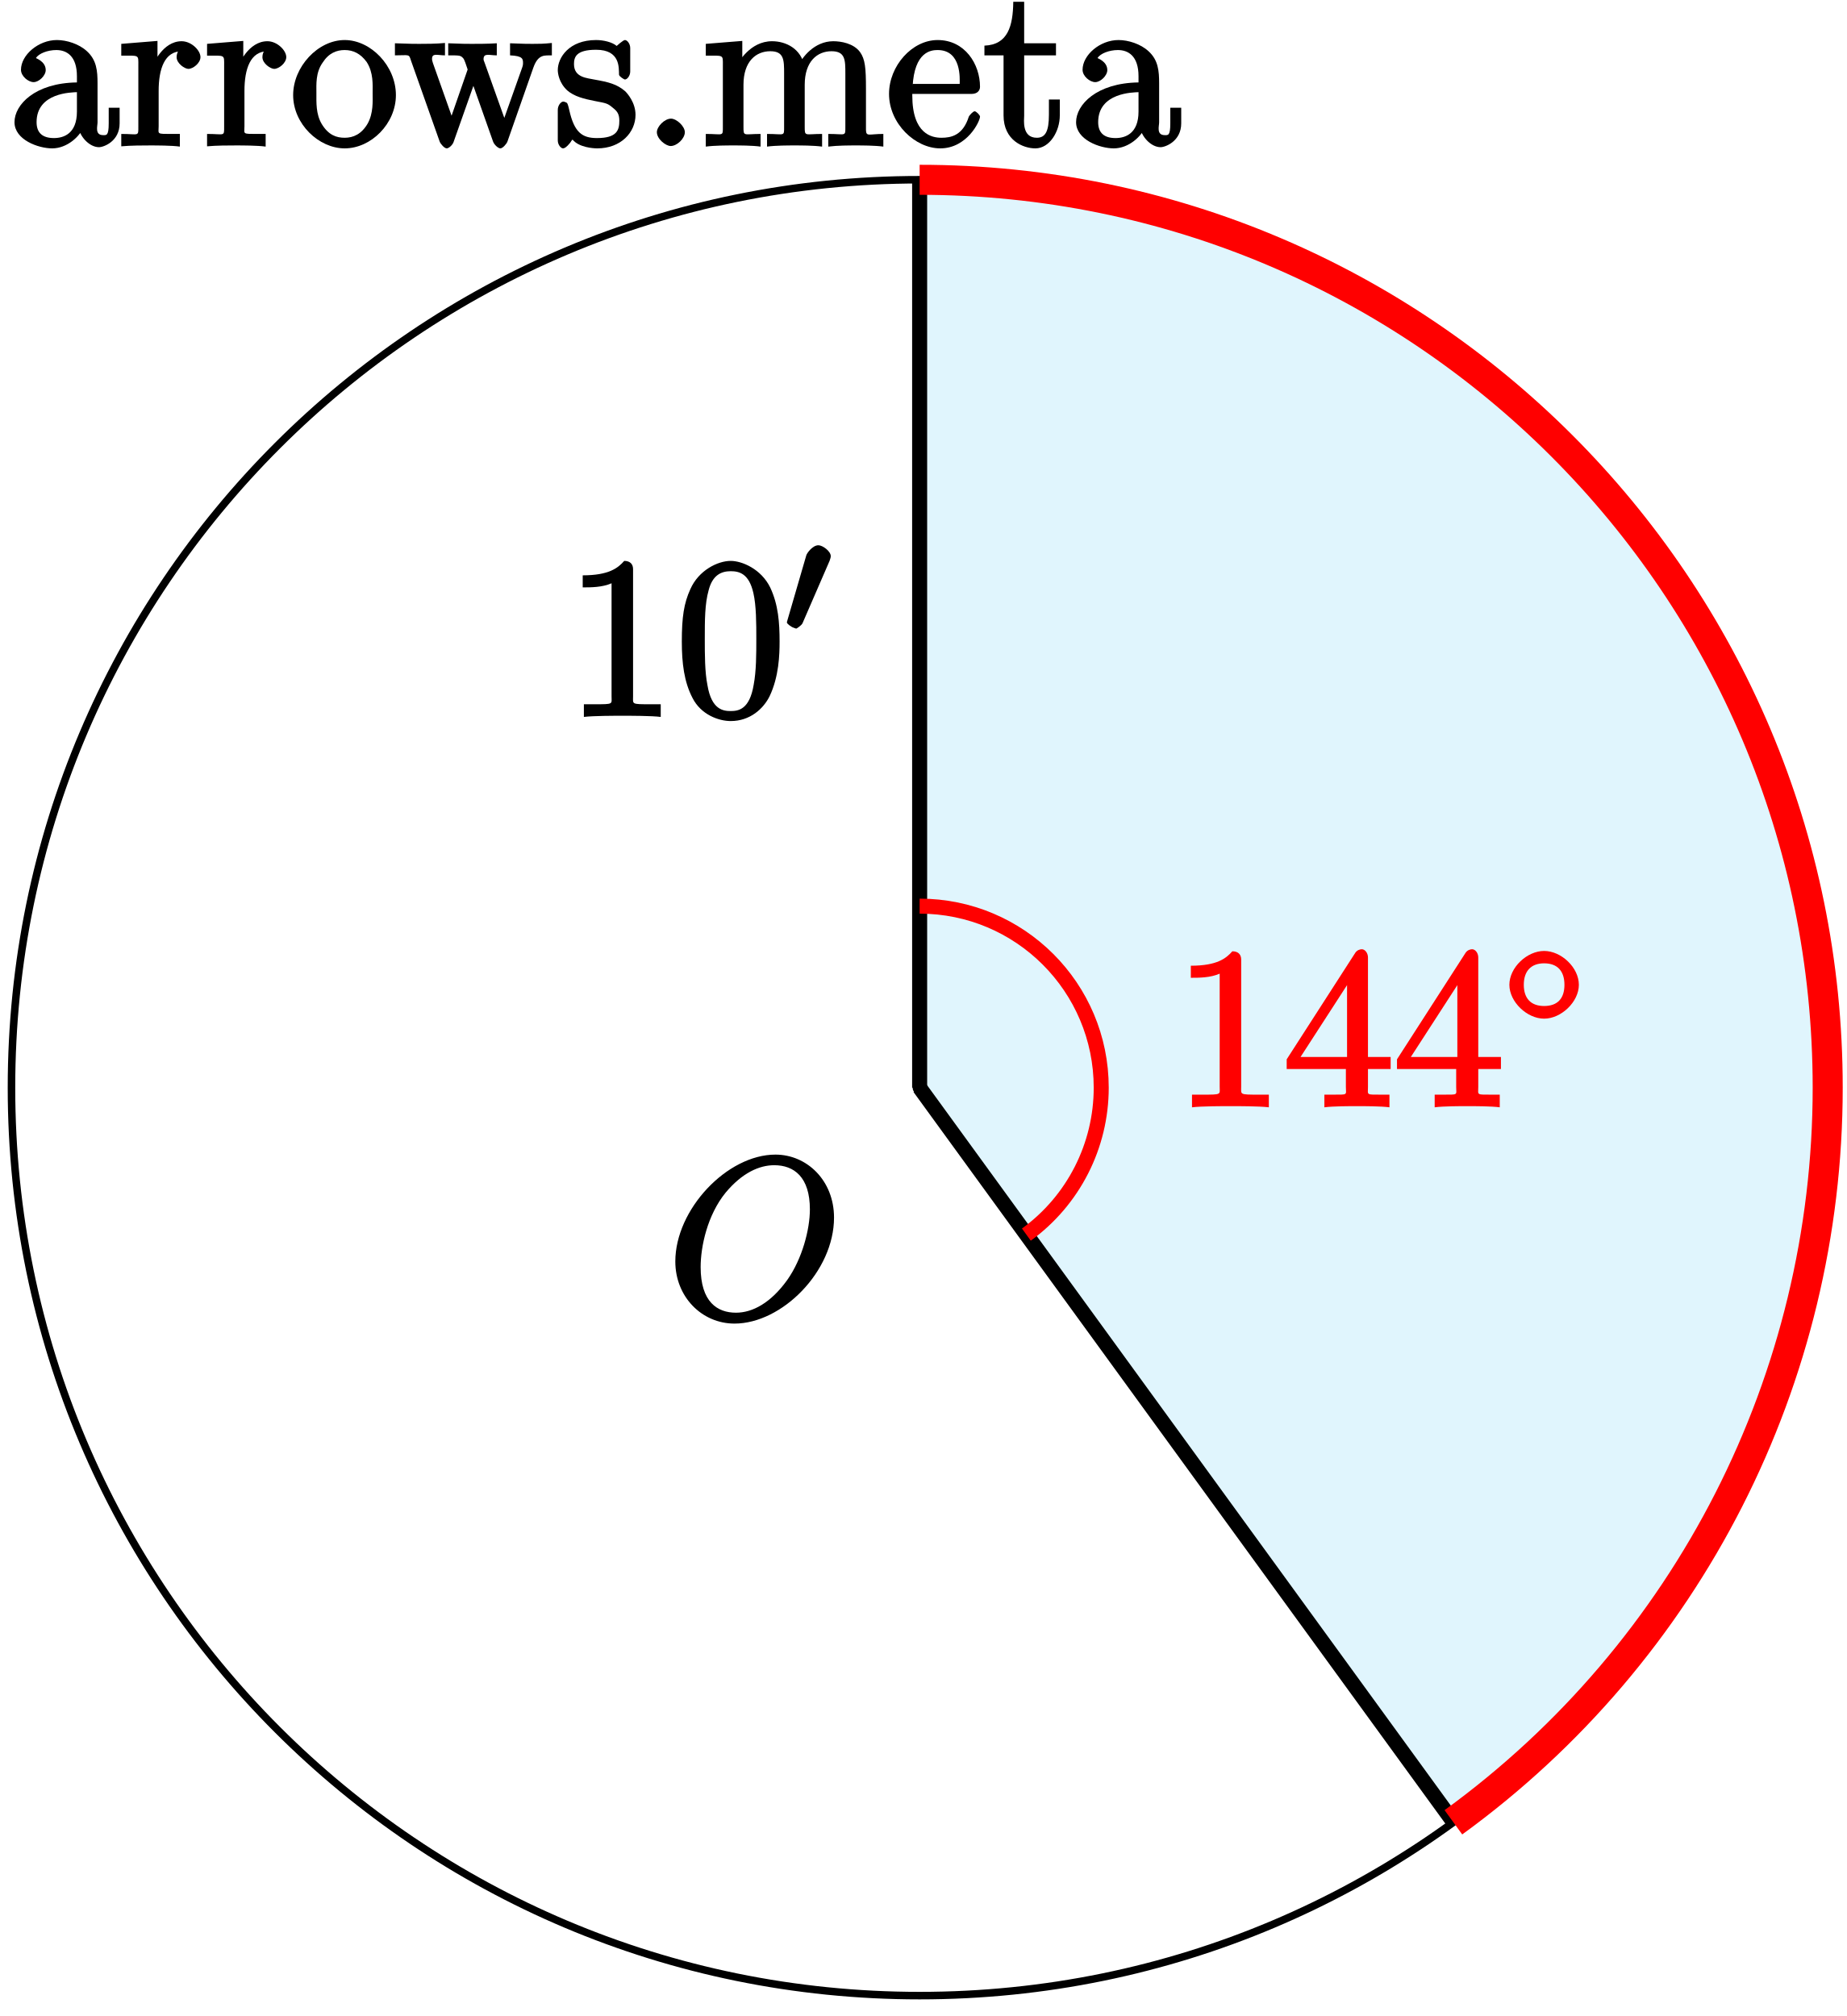
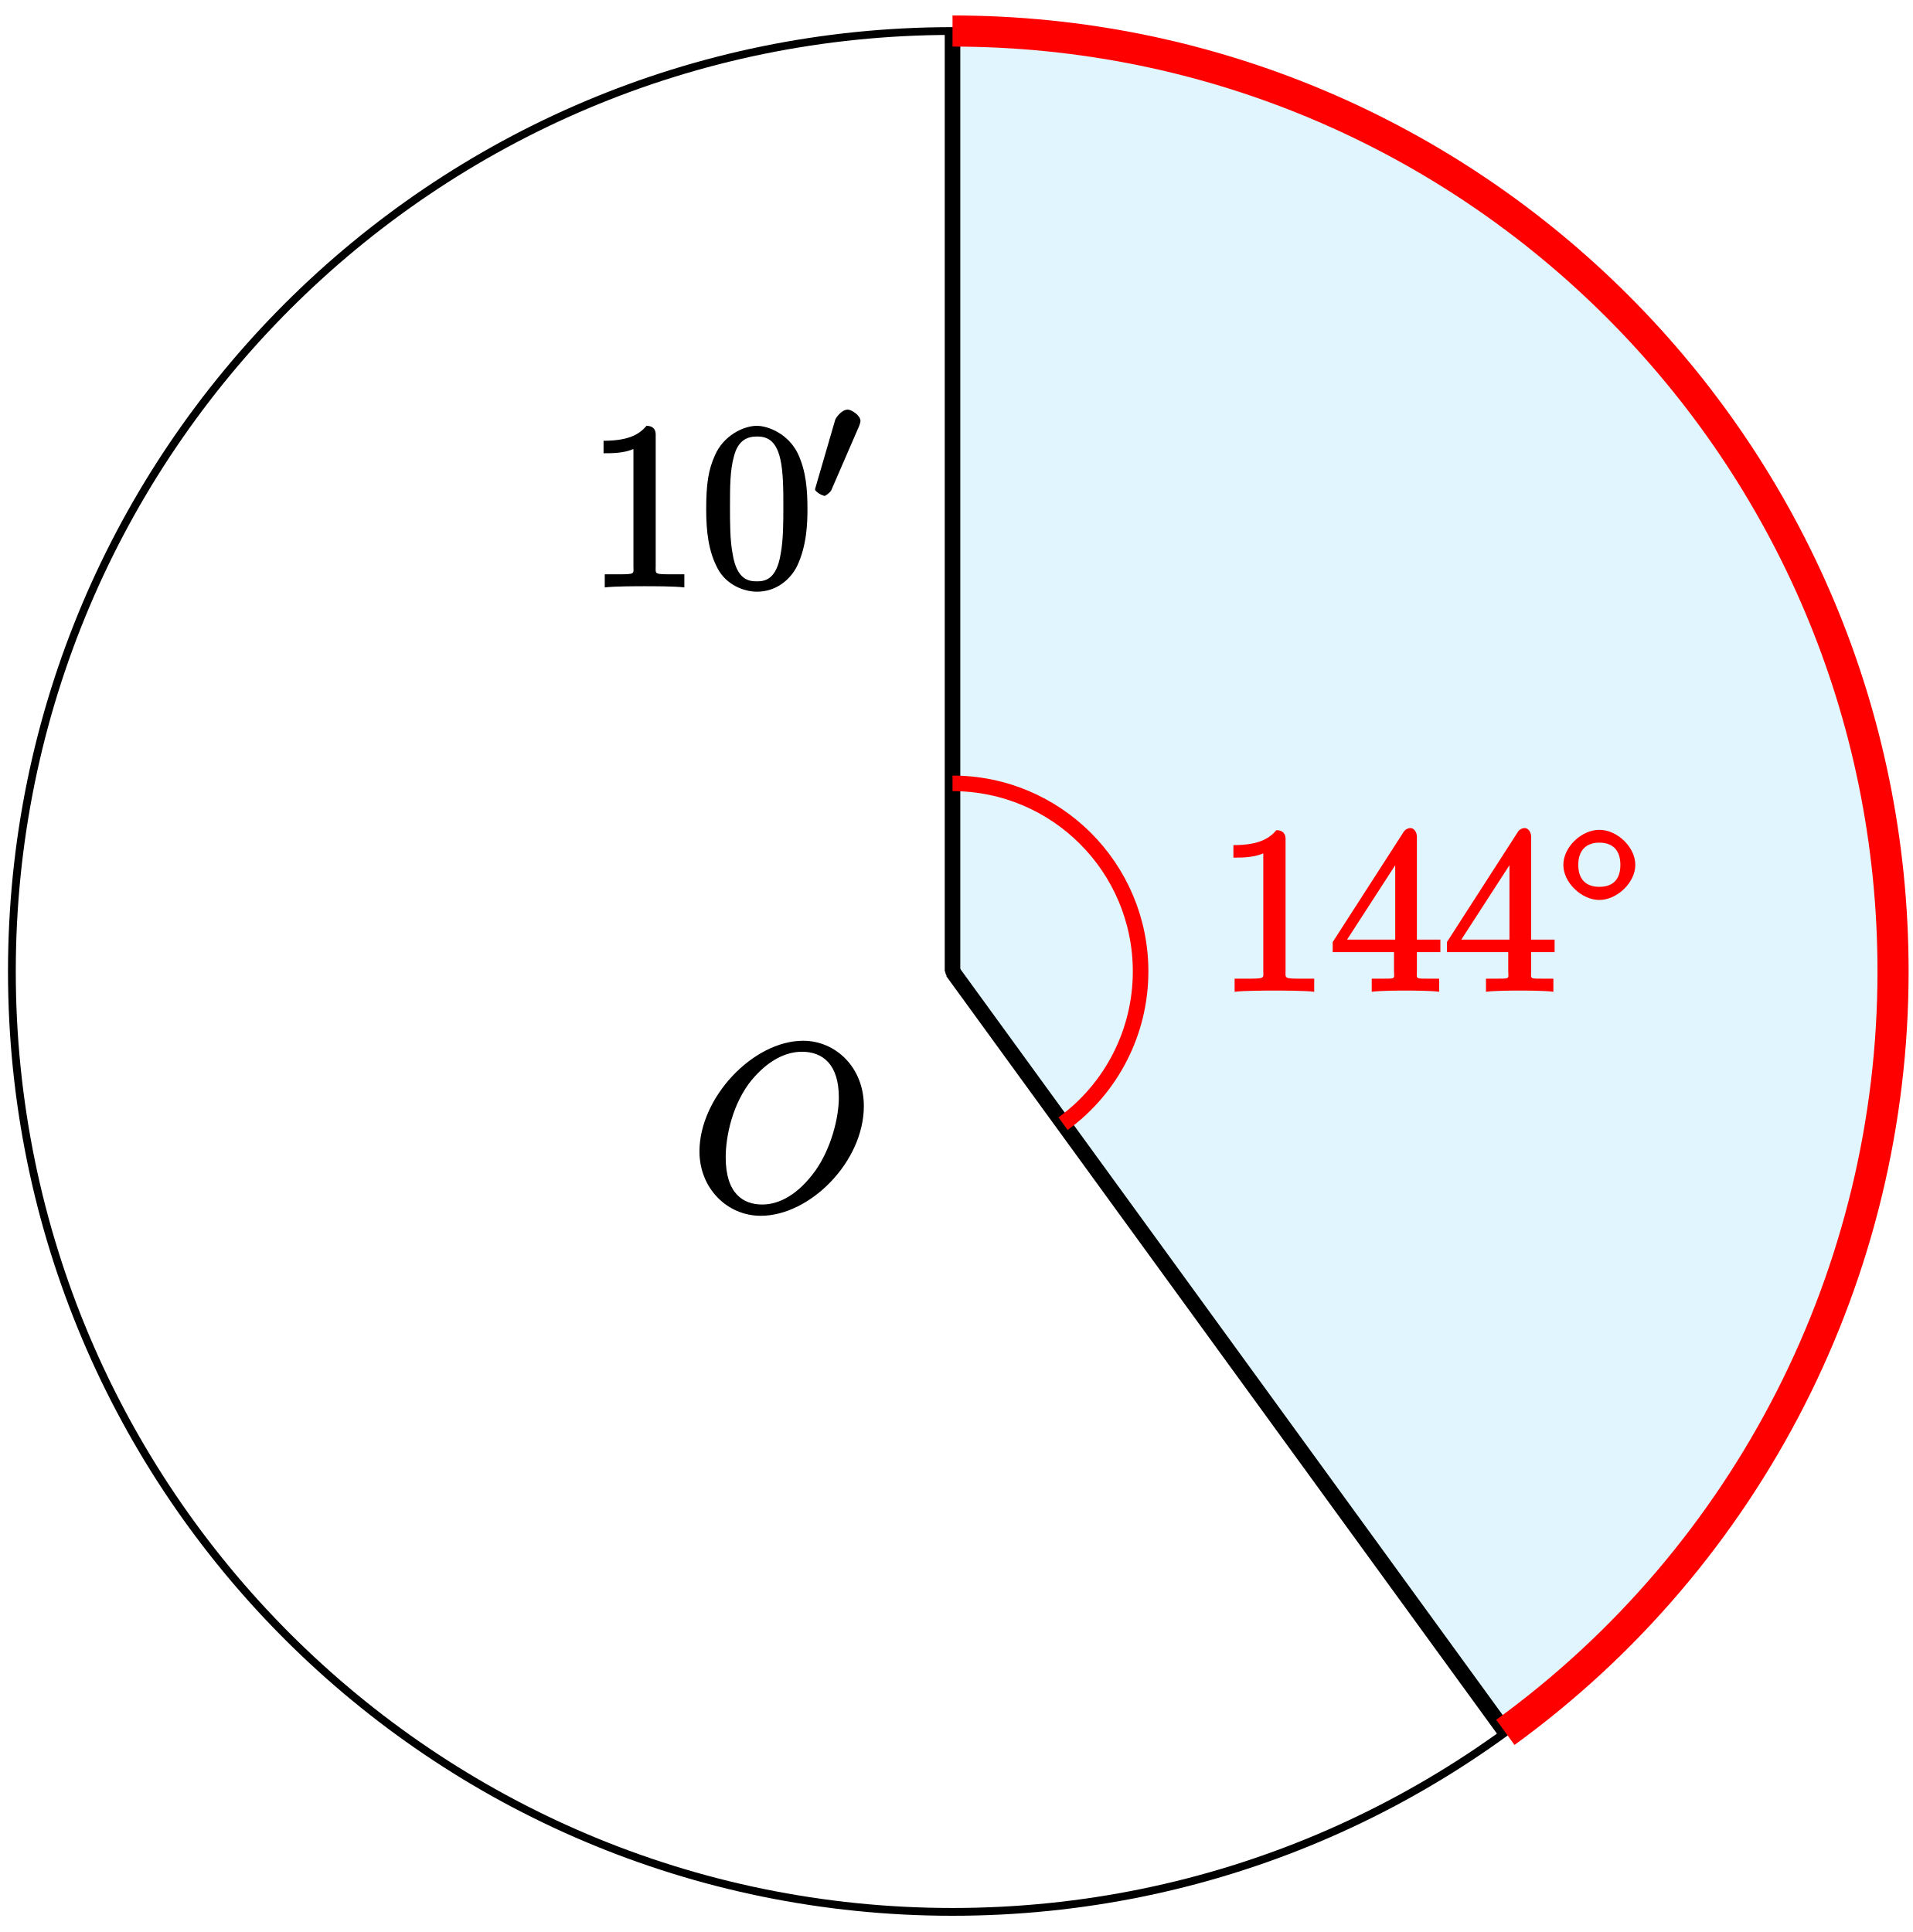
- <svg xmlns="http://www.w3.org/2000/svg" xmlns:xlink="http://www.w3.org/1999/xlink" width="98pt" height="107pt" viewBox="0 0 98 107" version="1.1">
+ <svg xmlns="http://www.w3.org/2000/svg" xmlns:xlink="http://www.w3.org/1999/xlink" width="98pt" height="99pt" viewBox="0 0 98 99" version="1.1">
  <defs>
    <g>
      <symbol overflow="visible" id="glyph0-0">
        <path style="stroke:none;" d="" />
      </symbol>
      <symbol overflow="visible" id="glyph0-1">
-         <path style="stroke:none;" d="M 4.766 -3.328 C 4.766 -3.984 4.719 -4.562 4.203 -5.031 C 3.781 -5.422 3.125 -5.625 2.609 -5.625 C 1.625 -5.625 0.703 -4.828 0.703 -4.047 C 0.703 -3.703 1.094 -3.391 1.375 -3.391 C 1.656 -3.391 2.016 -3.734 2.016 -4.031 C 2.016 -4.516 1.438 -4.672 1.5 -4.672 C 1.641 -4.906 2.109 -5.094 2.578 -5.094 C 3.125 -5.094 3.672 -4.781 3.672 -3.703 L 3.672 -3.375 C 1.438 -3.344 0.359 -2.188 0.359 -1.266 C 0.359 -0.328 1.625 0.125 2.359 0.125 C 3.141 0.125 3.844 -0.5 4.062 -1.078 L 3.734 -1.078 C 3.797 -0.516 4.328 0.062 4.844 0.062 C 5.094 0.062 5.938 -0.25 5.938 -1.203 L 5.938 -2.031 L 5.359 -2.031 L 5.359 -1.203 C 5.359 -0.531 5.234 -0.578 5.062 -0.578 C 4.609 -0.578 4.766 -1.062 4.766 -1.25 Z M 3.672 -1.828 C 3.672 -0.656 2.969 -0.422 2.453 -0.422 C 1.859 -0.422 1.531 -0.688 1.531 -1.266 C 1.531 -2.844 3.406 -2.844 3.672 -2.859 Z M 3.672 -1.828 " />
+         <path style="stroke:none;" d="M 3.594 -7.812 C 3.594 -8.078 3.438 -8.25 3.125 -8.25 C 2.797 -7.875 2.312 -7.484 0.922 -7.484 L 0.922 -6.844 C 1.359 -6.844 1.953 -6.844 2.453 -7.062 L 2.453 -1.062 C 2.453 -0.641 2.578 -0.641 1.531 -0.641 L 0.984 -0.641 L 0.984 0.031 C 1.484 -0.031 2.641 -0.031 3.031 -0.031 C 3.438 -0.031 4.578 -0.031 5.062 0.031 L 5.062 -0.641 L 4.531 -0.641 C 3.484 -0.641 3.594 -0.641 3.594 -1.062 Z M 3.594 -7.812 " />
      </symbol>
      <symbol overflow="visible" id="glyph0-2">
-         <path style="stroke:none;" d="M 2.156 -2.922 C 2.156 -4.094 2.469 -5.031 3.391 -5.031 C 3.484 -5.031 3.516 -5.031 3.562 -5.016 L 3.438 -5.266 C 3.344 -5.219 3.109 -5.047 3.109 -4.719 C 3.109 -4.375 3.547 -4.094 3.734 -4.094 C 3.984 -4.094 4.375 -4.406 4.375 -4.719 C 4.375 -5.078 3.891 -5.562 3.375 -5.562 C 2.359 -5.562 1.859 -4.312 1.828 -4.25 L 2.094 -4.25 L 2.094 -5.578 L 0.172 -5.422 L 0.172 -4.797 C 1.141 -4.797 1.078 -4.859 1.078 -4.266 L 1.078 -1.031 C 1.078 -0.484 1.109 -0.641 0.172 -0.641 L 0.172 0.016 C 0.672 -0.031 1.328 -0.031 1.688 -0.031 C 2.016 -0.031 2.859 -0.031 3.281 0.031 L 3.281 -0.641 L 2.891 -0.641 C 2.016 -0.641 2.156 -0.625 2.156 -1.047 Z M 2.156 -2.922 " />
+         <path style="stroke:none;" d="M 5.516 -3.969 C 5.516 -4.953 5.453 -5.922 5.016 -6.844 C 4.531 -7.828 3.516 -8.25 2.922 -8.25 C 2.234 -8.25 1.219 -7.75 0.781 -6.75 C 0.438 -6 0.328 -5.266 0.328 -3.969 C 0.328 -2.812 0.453 -1.828 0.891 -0.984 C 1.344 -0.078 2.297 0.25 2.922 0.25 C 3.953 0.25 4.656 -0.406 4.984 -1.062 C 5.484 -2.109 5.516 -3.281 5.516 -3.969 Z M 2.922 -0.281 C 2.531 -0.281 1.906 -0.344 1.688 -1.656 C 1.547 -2.359 1.547 -3.281 1.547 -4.109 C 1.547 -5.094 1.547 -5.969 1.75 -6.688 C 1.953 -7.484 2.406 -7.703 2.922 -7.703 C 3.375 -7.703 3.891 -7.578 4.125 -6.547 C 4.281 -5.875 4.281 -4.922 4.281 -4.109 C 4.281 -3.312 4.281 -2.406 4.141 -1.672 C 3.922 -0.359 3.328 -0.281 2.922 -0.281 Z M 2.922 -0.281 " />
      </symbol>
      <symbol overflow="visible" id="glyph0-3">
-         <path style="stroke:none;" d="M 5.641 -2.703 C 5.641 -4.25 4.312 -5.625 2.922 -5.625 C 1.5 -5.625 0.188 -4.203 0.188 -2.703 C 0.188 -1.172 1.547 0.125 2.922 0.125 C 4.328 0.125 5.641 -1.188 5.641 -2.703 Z M 2.922 -0.438 C 2.484 -0.438 2.062 -0.578 1.703 -1.172 C 1.391 -1.703 1.422 -2.312 1.422 -2.812 C 1.422 -3.266 1.375 -3.891 1.75 -4.422 C 2.078 -4.938 2.5 -5.094 2.922 -5.094 C 3.375 -5.094 3.766 -4.906 4.094 -4.453 C 4.453 -3.891 4.406 -3.25 4.406 -2.812 C 4.406 -2.391 4.453 -1.75 4.141 -1.188 C 3.812 -0.625 3.375 -0.438 2.922 -0.438 Z M 2.922 -0.438 " />
-       </symbol>
-       <symbol overflow="visible" id="glyph0-4">
-         <path style="stroke:none;" d="M 7.391 -4.156 C 7.656 -4.906 8.016 -4.797 8.375 -4.812 L 8.375 -5.469 C 7.922 -5.422 7.703 -5.422 7.344 -5.422 C 7 -5.422 6.969 -5.422 6.156 -5.453 L 6.156 -4.812 C 6.859 -4.781 6.844 -4.609 6.844 -4.375 C 6.844 -4.359 6.844 -4.281 6.797 -4.156 L 5.688 -1.031 L 6.016 -1.031 L 4.812 -4.406 C 4.75 -4.547 4.75 -4.578 4.75 -4.609 C 4.75 -4.953 5.047 -4.812 5.453 -4.812 L 5.453 -5.453 C 4.953 -5.422 4.469 -5.422 4.125 -5.422 C 3.734 -5.422 3.719 -5.422 2.875 -5.453 L 2.875 -4.812 C 3.5 -4.812 3.531 -4.812 3.672 -4.656 C 3.734 -4.594 3.828 -4.297 3.906 -4.062 L 2.891 -1.141 L 3.219 -1.141 L 2.062 -4.406 C 2.016 -4.547 2.016 -4.578 2.016 -4.625 C 2.016 -4.953 2.312 -4.812 2.703 -4.812 L 2.703 -5.469 C 2.25 -5.422 1.656 -5.422 1.328 -5.422 C 0.984 -5.422 0.969 -5.422 0.047 -5.453 L 0.047 -4.812 C 0.828 -4.812 0.781 -4.906 0.906 -4.516 L 2.422 -0.234 C 2.469 -0.109 2.672 0.125 2.797 0.125 C 2.906 0.125 3.125 -0.062 3.172 -0.25 L 4.375 -3.656 L 4.047 -3.656 L 5.25 -0.25 C 5.312 -0.062 5.531 0.125 5.641 0.125 C 5.766 0.125 5.969 -0.109 6.016 -0.234 Z M 7.391 -4.156 " />
-       </symbol>
-       <symbol overflow="visible" id="glyph0-5">
-         <path style="stroke:none;" d="M 4.078 -5.203 C 4.078 -5.422 3.922 -5.625 3.797 -5.625 C 3.703 -5.625 3.359 -5.312 3.359 -5.312 C 3.125 -5.516 2.656 -5.625 2.266 -5.625 C 0.828 -5.625 0.234 -4.688 0.234 -4.031 C 0.234 -3.891 0.281 -3.375 0.734 -2.953 C 1.109 -2.625 1.641 -2.5 2.188 -2.391 C 2.844 -2.266 2.875 -2.266 3.172 -2.016 C 3.391 -1.844 3.5 -1.688 3.5 -1.344 C 3.5 -0.844 3.375 -0.422 2.312 -0.422 C 1.531 -0.422 1.109 -0.719 0.844 -1.906 C 0.797 -2.125 0.75 -2.25 0.734 -2.266 C 0.719 -2.312 0.562 -2.359 0.531 -2.359 C 0.391 -2.359 0.234 -2.141 0.234 -1.922 L 0.234 -0.297 C 0.234 -0.078 0.391 0.125 0.516 0.125 C 0.578 0.125 0.688 0.078 0.891 -0.172 C 0.953 -0.266 0.953 -0.281 1.016 -0.344 C 1.359 0.078 2.125 0.125 2.328 0.125 C 3.578 0.125 4.359 -0.719 4.359 -1.656 C 4.359 -2.312 3.922 -2.797 3.812 -2.906 C 3.375 -3.281 2.953 -3.391 2.156 -3.531 C 1.812 -3.609 1.094 -3.625 1.094 -4.344 C 1.094 -4.703 1.188 -5.109 2.266 -5.109 C 3.562 -5.109 3.469 -4.141 3.484 -3.781 C 3.5 -3.688 3.75 -3.531 3.797 -3.531 C 3.922 -3.531 4.078 -3.734 4.078 -3.953 Z M 4.078 -5.203 " />
-       </symbol>
-       <symbol overflow="visible" id="glyph0-6">
-         <path style="stroke:none;" d="M 2.359 -0.734 C 2.359 -1.047 1.922 -1.453 1.625 -1.453 C 1.281 -1.453 0.875 -1.031 0.875 -0.734 C 0.875 -0.375 1.344 0 1.609 0 C 1.938 0 2.359 -0.391 2.359 -0.734 Z M 2.359 -0.734 " />
-       </symbol>
-       <symbol overflow="visible" id="glyph0-7">
-         <path style="stroke:none;" d="M 8.719 -3.047 C 8.719 -4.156 8.672 -4.609 8.406 -4.984 C 8.062 -5.453 7.391 -5.562 6.984 -5.562 C 5.984 -5.562 5.312 -4.703 5.125 -4.234 L 5.453 -4.234 C 5.281 -5.156 4.484 -5.562 3.734 -5.562 C 2.562 -5.562 1.953 -4.422 1.906 -4.344 L 2.156 -4.344 L 2.156 -5.578 L 0.219 -5.422 L 0.219 -4.797 C 1.188 -4.797 1.125 -4.859 1.125 -4.266 L 1.125 -1.031 C 1.125 -0.484 1.156 -0.641 0.219 -0.641 L 0.219 0.031 C 0.688 -0.031 1.344 -0.031 1.672 -0.031 C 2.016 -0.031 2.672 -0.031 3.125 0.031 L 3.125 -0.641 C 2.219 -0.641 2.219 -0.484 2.219 -1.031 L 2.219 -3.25 C 2.219 -4.5 2.891 -5.031 3.641 -5.031 C 4.375 -5.031 4.375 -4.562 4.375 -3.844 L 4.375 -1.031 C 4.375 -0.484 4.406 -0.641 3.469 -0.641 L 3.469 0.031 C 3.938 -0.031 4.594 -0.031 4.922 -0.031 C 5.266 -0.031 5.922 -0.031 6.391 0.031 L 6.391 -0.641 C 5.469 -0.641 5.469 -0.484 5.469 -1.031 L 5.469 -3.25 C 5.469 -4.5 6.141 -5.031 6.891 -5.031 C 7.625 -5.031 7.625 -4.562 7.625 -3.844 L 7.625 -1.031 C 7.625 -0.484 7.656 -0.641 6.719 -0.641 L 6.719 0.031 C 7.203 -0.031 7.844 -0.031 8.172 -0.031 C 8.516 -0.031 9.172 -0.031 9.641 0.031 L 9.641 -0.641 C 8.875 -0.641 8.734 -0.484 8.719 -0.844 Z M 8.719 -3.047 " />
-       </symbol>
-       <symbol overflow="visible" id="glyph0-8">
-         <path style="stroke:none;" d="M 4.578 -2.766 C 4.844 -2.766 5.016 -2.922 5.016 -3.141 C 5.016 -4.344 4.219 -5.625 2.766 -5.625 C 1.406 -5.625 0.188 -4.25 0.188 -2.766 C 0.188 -1.188 1.578 0.125 2.906 0.125 C 4.328 0.125 5.016 -1.312 5.016 -1.562 C 5.016 -1.641 4.812 -1.844 4.734 -1.844 C 4.641 -1.844 4.453 -1.625 4.422 -1.562 C 4.109 -0.562 3.484 -0.438 2.969 -0.438 C 2.469 -0.438 1.422 -0.625 1.422 -2.688 L 1.422 -2.766 Z M 1.438 -3.141 C 1.531 -5.016 2.422 -5.094 2.766 -5.094 C 4.047 -5.094 3.938 -3.547 3.938 -3.297 L 1.453 -3.297 Z M 1.438 -3.141 " />
-       </symbol>
-       <symbol overflow="visible" id="glyph0-9">
-         <path style="stroke:none;" d="M 2.016 -4.812 L 3.844 -4.812 L 3.844 -5.453 L 2.156 -5.453 L 2.156 -7.656 L 1.578 -7.656 C 1.562 -6.375 1.297 -5.375 0.047 -5.328 L 0.047 -4.812 L 1.062 -4.812 L 1.062 -1.625 C 1.062 -0.297 2.109 0.125 2.75 0.125 C 3.5 0.125 4.047 -0.766 4.047 -1.625 L 4.047 -2.469 L 3.469 -2.469 L 3.469 -1.656 C 3.469 -0.781 3.281 -0.438 2.828 -0.438 C 2.016 -0.438 2.156 -1.406 2.156 -1.609 L 2.156 -4.812 Z M 2.016 -4.812 " />
-       </symbol>
-       <symbol overflow="visible" id="glyph0-10">
-         <path style="stroke:none;" d="M 3.594 -7.812 C 3.594 -8.078 3.438 -8.25 3.125 -8.25 C 2.797 -7.875 2.312 -7.484 0.922 -7.484 L 0.922 -6.844 C 1.359 -6.844 1.953 -6.844 2.453 -7.062 L 2.453 -1.062 C 2.453 -0.641 2.578 -0.641 1.531 -0.641 L 0.984 -0.641 L 0.984 0.031 C 1.484 -0.031 2.641 -0.031 3.031 -0.031 C 3.438 -0.031 4.578 -0.031 5.062 0.031 L 5.062 -0.641 L 4.531 -0.641 C 3.484 -0.641 3.594 -0.641 3.594 -1.062 Z M 3.594 -7.812 " />
-       </symbol>
-       <symbol overflow="visible" id="glyph0-11">
-         <path style="stroke:none;" d="M 5.516 -3.969 C 5.516 -4.953 5.453 -5.922 5.016 -6.844 C 4.531 -7.828 3.516 -8.25 2.922 -8.25 C 2.234 -8.25 1.219 -7.75 0.781 -6.75 C 0.438 -6 0.328 -5.266 0.328 -3.969 C 0.328 -2.812 0.453 -1.828 0.891 -0.984 C 1.344 -0.078 2.297 0.25 2.922 0.25 C 3.953 0.25 4.656 -0.406 4.984 -1.062 C 5.484 -2.109 5.516 -3.281 5.516 -3.969 Z M 2.922 -0.281 C 2.531 -0.281 1.906 -0.344 1.688 -1.656 C 1.547 -2.359 1.547 -3.281 1.547 -4.109 C 1.547 -5.094 1.547 -5.969 1.75 -6.688 C 1.953 -7.484 2.406 -7.703 2.922 -7.703 C 3.375 -7.703 3.891 -7.578 4.125 -6.547 C 4.281 -5.875 4.281 -4.922 4.281 -4.109 C 4.281 -3.312 4.281 -2.406 4.141 -1.672 C 3.922 -0.359 3.328 -0.281 2.922 -0.281 Z M 2.922 -0.281 " />
-       </symbol>
-       <symbol overflow="visible" id="glyph0-12">
        <path style="stroke:none;" d="M 4.469 -7.922 C 4.469 -8.156 4.312 -8.359 4.141 -8.359 C 4.047 -8.359 3.891 -8.312 3.797 -8.172 L 0.156 -2.516 L 0.156 -2 L 3.297 -2 L 3.297 -1.047 C 3.297 -0.609 3.438 -0.641 2.562 -0.641 L 2.156 -0.641 L 2.156 0.031 C 2.609 -0.031 3.547 -0.031 3.891 -0.031 C 4.219 -0.031 5.172 -0.031 5.609 0.031 L 5.609 -0.641 L 5.219 -0.641 C 4.344 -0.641 4.469 -0.609 4.469 -1.047 L 4.469 -2 L 5.672 -2 L 5.672 -2.641 L 4.469 -2.641 Z M 3.359 -7 L 3.359 -2.641 L 0.891 -2.641 L 3.641 -6.891 Z M 3.359 -7 " />
      </symbol>
      <symbol overflow="visible" id="glyph1-0">
        <path style="stroke:none;" d="" />
      </symbol>
      <symbol overflow="visible" id="glyph1-1">
        <path style="stroke:none;" d="M 2.312 -3.922 C 2.344 -4.031 2.375 -4.094 2.375 -4.172 C 2.375 -4.438 1.938 -4.75 1.719 -4.75 C 1.406 -4.75 1.109 -4.328 1.078 -4.219 L 0.078 -0.781 C 0.047 -0.688 0.047 -0.656 0.047 -0.656 C 0.047 -0.578 0.281 -0.422 0.359 -0.391 C 0.516 -0.328 0.531 -0.328 0.547 -0.328 C 0.562 -0.328 0.812 -0.484 0.875 -0.609 Z M 2.312 -3.922 " />
      </symbol>
      <symbol overflow="visible" id="glyph1-2">
        <path style="stroke:none;" d="M 3.953 -2.141 C 3.953 -3.062 3.016 -3.938 2.109 -3.938 C 1.203 -3.938 0.266 -3.062 0.266 -2.141 C 0.266 -1.234 1.203 -0.344 2.109 -0.344 C 3.016 -0.344 3.953 -1.234 3.953 -2.141 Z M 2.109 -1.016 C 1.406 -1.016 1.031 -1.422 1.031 -2.141 C 1.031 -2.859 1.406 -3.281 2.109 -3.281 C 2.828 -3.281 3.188 -2.859 3.188 -2.141 C 3.188 -1.422 2.828 -1.016 2.109 -1.016 Z M 2.109 -1.016 " />
      </symbol>
      <symbol overflow="visible" id="glyph2-0">
        <path style="stroke:none;" d="" />
      </symbol>
      <symbol overflow="visible" id="glyph2-1">
        <path style="stroke:none;" d="M 8.828 -5.375 C 8.828 -7.344 7.391 -8.719 5.719 -8.719 C 3.156 -8.719 0.406 -5.812 0.406 -3.047 C 0.406 -1.172 1.812 0.25 3.547 0.25 C 6.062 0.25 8.828 -2.516 8.828 -5.375 Z M 3.625 -0.328 C 2.641 -0.328 1.75 -0.891 1.75 -2.75 C 1.75 -3.844 2.109 -5.516 3.078 -6.703 C 3.953 -7.75 4.859 -8.156 5.656 -8.156 C 6.703 -8.156 7.547 -7.531 7.547 -5.812 C 7.547 -4.75 7.141 -3.188 6.344 -2.062 C 5.469 -0.844 4.5 -0.328 3.625 -0.328 Z M 3.625 -0.328 " />
      </symbol>
    </g>
  </defs>
  <g id="surface1">
+     <path style="fill-rule:nonzero;fill:rgb(88%,96.14%,99.246%);fill-opacity:1;stroke-width:0.399;stroke-linecap:butt;stroke-linejoin:miter;stroke:rgb(88%,96.14%,99.246%);stroke-opacity:1;stroke-miterlimit:10;" d="M 28.337 -38.986 L 0.001 -0.001 L 0.001 48.19 C 26.614 48.19 48.188 26.612 48.188 -0.001 C 48.188 -15.423 40.802 -29.923 28.325 -38.99 L 28.337 -38.986 " transform="matrix(1,0,0,-1,48.8,49.78)" />
+     <path style="fill:none;stroke-width:0.399;stroke-linecap:butt;stroke-linejoin:miter;stroke:rgb(0%,0%,0%);stroke-opacity:1;stroke-miterlimit:10;" d="M 48.188 -0.001 C 48.188 26.616 26.614 48.19 0.001 48.19 C -26.616 48.19 -48.191 26.616 -48.191 -0.001 C -48.191 -26.615 -26.616 -48.189 0.001 -48.189 C 26.614 -48.189 48.188 -26.615 48.188 -0.001 Z M 48.188 -0.001 " transform="matrix(1,0,0,-1,48.8,49.78)" />
+     <path style="fill:none;stroke-width:0.797;stroke-linecap:butt;stroke-linejoin:miter;stroke:rgb(0%,0%,0%);stroke-opacity:1;stroke-miterlimit:10;" d="M 28.337 -38.986 L 0.001 -0.001 " transform="matrix(1,0,0,-1,48.8,49.78)" />
+     <path style="fill:none;stroke-width:0.797;stroke-linecap:butt;stroke-linejoin:miter;stroke:rgb(0%,0%,0%);stroke-opacity:1;stroke-miterlimit:10;" d="M 0.001 48.19 L 0.001 -0.001 " transform="matrix(1,0,0,-1,48.8,49.78)" />
    <g style="fill:rgb(0%,0%,0%);fill-opacity:1;">
-       <use xlink:href="#glyph0-1" x="0.41" y="7.75" />
-       <use xlink:href="#glyph0-2" x="6.263" y="7.75" />
-       <use xlink:href="#glyph0-2" x="10.816" y="7.75" />
-       <use xlink:href="#glyph0-3" x="15.368" y="7.75" />
+       <use xlink:href="#glyph0-1" x="30" y="30.07" />
+       <use xlink:href="#glyph0-2" x="35.853" y="30.07" />
    </g>
    <g style="fill:rgb(0%,0%,0%);fill-opacity:1;">
-       <use xlink:href="#glyph0-4" x="20.91" y="7.75" />
-       <use xlink:href="#glyph0-5" x="29.365" y="7.75" />
-       <use xlink:href="#glyph0-6" x="33.982" y="7.75" />
-       <use xlink:href="#glyph0-7" x="37.234" y="7.75" />
-       <use xlink:href="#glyph0-8" x="46.989" y="7.75" />
-       <use xlink:href="#glyph0-9" x="52.192" y="7.75" />
-       <use xlink:href="#glyph0-1" x="56.744" y="7.75" />
+       <use xlink:href="#glyph1-1" x="41.71" y="25.74" />
    </g>
-     <path style="fill-rule:nonzero;fill:rgb(88%,96.14%,99.246%);fill-opacity:1;stroke-width:0.399;stroke-linecap:butt;stroke-linejoin:miter;stroke:rgb(88%,96.14%,99.246%);stroke-opacity:1;stroke-miterlimit:10;" d="M 28.337 -38.985 L 0.001 -0 L 0.001 48.187 C 26.614 48.187 48.188 26.613 48.188 -0 C 48.188 -15.426 40.802 -29.922 28.325 -38.989 L 28.337 -38.985 " transform="matrix(1,0,0,-1,48.8,57.73)" />
-     <path style="fill:none;stroke-width:0.399;stroke-linecap:butt;stroke-linejoin:miter;stroke:rgb(0%,0%,0%);stroke-opacity:1;stroke-miterlimit:10;" d="M 48.188 -0 C 48.188 26.617 26.614 48.191 0.001 48.191 C -26.616 48.191 -48.191 26.617 -48.191 -0 C -48.191 -26.614 -26.616 -48.188 0.001 -48.188 C 26.614 -48.188 48.188 -26.614 48.188 -0 Z M 48.188 -0 " transform="matrix(1,0,0,-1,48.8,57.73)" />
-     <path style="fill:none;stroke-width:0.797;stroke-linecap:butt;stroke-linejoin:miter;stroke:rgb(0%,0%,0%);stroke-opacity:1;stroke-miterlimit:10;" d="M 28.337 -38.985 L 0.001 -0 " transform="matrix(1,0,0,-1,48.8,57.73)" />
-     <path style="fill:none;stroke-width:0.797;stroke-linecap:butt;stroke-linejoin:miter;stroke:rgb(0%,0%,0%);stroke-opacity:1;stroke-miterlimit:10;" d="M 0.001 48.187 L 0.001 -0 " transform="matrix(1,0,0,-1,48.8,57.73)" />
-     <g style="fill:rgb(0%,0%,0%);fill-opacity:1;">
-       <use xlink:href="#glyph0-10" x="30" y="38.02" />
-       <use xlink:href="#glyph0-11" x="35.853" y="38.02" />
-     </g>
-     <g style="fill:rgb(0%,0%,0%);fill-opacity:1;">
-       <use xlink:href="#glyph1-1" x="41.71" y="33.69" />
-     </g>
-     <path style="fill:none;stroke-width:0.797;stroke-linecap:butt;stroke-linejoin:miter;stroke:rgb(100%,0%,0%);stroke-opacity:1;stroke-miterlimit:10;" d="M 0.001 9.636 C 5.321 9.636 9.637 5.324 9.637 -0 C 9.637 -3.086 8.161 -5.985 5.665 -7.797 " transform="matrix(1,0,0,-1,48.8,57.73)" />
+     <path style="fill:none;stroke-width:0.797;stroke-linecap:butt;stroke-linejoin:miter;stroke:rgb(100%,0%,0%);stroke-opacity:1;stroke-miterlimit:10;" d="M 0.001 9.639 C 5.321 9.639 9.637 5.323 9.637 -0.001 C 9.637 -3.083 8.161 -5.986 5.665 -7.798 " transform="matrix(1,0,0,-1,48.8,49.78)" />
    <g style="fill:rgb(100%,0%,0%);fill-opacity:1;">
-       <use xlink:href="#glyph0-10" x="62.27" y="58.74" />
-       <use xlink:href="#glyph0-12" x="68.123" y="58.74" />
-       <use xlink:href="#glyph0-12" x="73.976" y="58.74" />
+       <use xlink:href="#glyph0-1" x="62.27" y="50.79" />
+       <use xlink:href="#glyph0-3" x="68.123" y="50.79" />
+       <use xlink:href="#glyph0-3" x="73.976" y="50.79" />
    </g>
    <g style="fill:rgb(100%,0%,0%);fill-opacity:1;">
-       <use xlink:href="#glyph1-2" x="79.83" y="54.41" />
+       <use xlink:href="#glyph1-2" x="79.83" y="46.46" />
    </g>
-     <path style="fill:none;stroke-width:1.594;stroke-linecap:butt;stroke-linejoin:miter;stroke:rgb(100%,0%,0%);stroke-opacity:1;stroke-miterlimit:10;" d="M 0.001 48.187 C 26.614 48.187 48.188 26.613 48.188 -0 C 48.188 -15.426 40.802 -29.922 28.325 -38.989 " transform="matrix(1,0,0,-1,48.8,57.73)" />
-     <path style="fill-rule:nonzero;fill:rgb(0%,0%,0%);fill-opacity:1;stroke-width:0.399;stroke-linecap:butt;stroke-linejoin:miter;stroke:rgb(0%,0%,0%);stroke-opacity:1;stroke-miterlimit:10;" d="M 0.169 -0 C 0.169 0.093 0.095 0.168 0.001 0.168 C -0.093 0.168 -0.171 0.093 -0.171 -0 C -0.171 -0.094 -0.093 -0.168 0.001 -0.168 C 0.095 -0.168 0.169 -0.094 0.169 -0 Z M 0.169 -0 " transform="matrix(1,0,0,-1,48.8,57.73)" />
+     <path style="fill:none;stroke-width:1.594;stroke-linecap:butt;stroke-linejoin:miter;stroke:rgb(100%,0%,0%);stroke-opacity:1;stroke-miterlimit:10;" d="M 0.001 48.19 C 26.614 48.19 48.188 26.612 48.188 -0.001 C 48.188 -15.423 40.802 -29.923 28.325 -38.99 " transform="matrix(1,0,0,-1,48.8,49.78)" />
+     <path style="fill-rule:nonzero;fill:rgb(0%,0%,0%);fill-opacity:1;stroke-width:0.399;stroke-linecap:butt;stroke-linejoin:miter;stroke:rgb(0%,0%,0%);stroke-opacity:1;stroke-miterlimit:10;" d="M 0.169 -0.001 C 0.169 0.092 0.095 0.171 0.001 0.171 C -0.093 0.171 -0.171 0.092 -0.171 -0.001 C -0.171 -0.095 -0.093 -0.169 0.001 -0.169 C 0.095 -0.169 0.169 -0.095 0.169 -0.001 Z M 0.169 -0.001 " transform="matrix(1,0,0,-1,48.8,49.78)" />
    <g style="fill:rgb(0%,0%,0%);fill-opacity:1;">
-       <use xlink:href="#glyph2-1" x="35.43" y="70" />
+       <use xlink:href="#glyph2-1" x="35.43" y="62.05" />
    </g>
  </g>
</svg>
